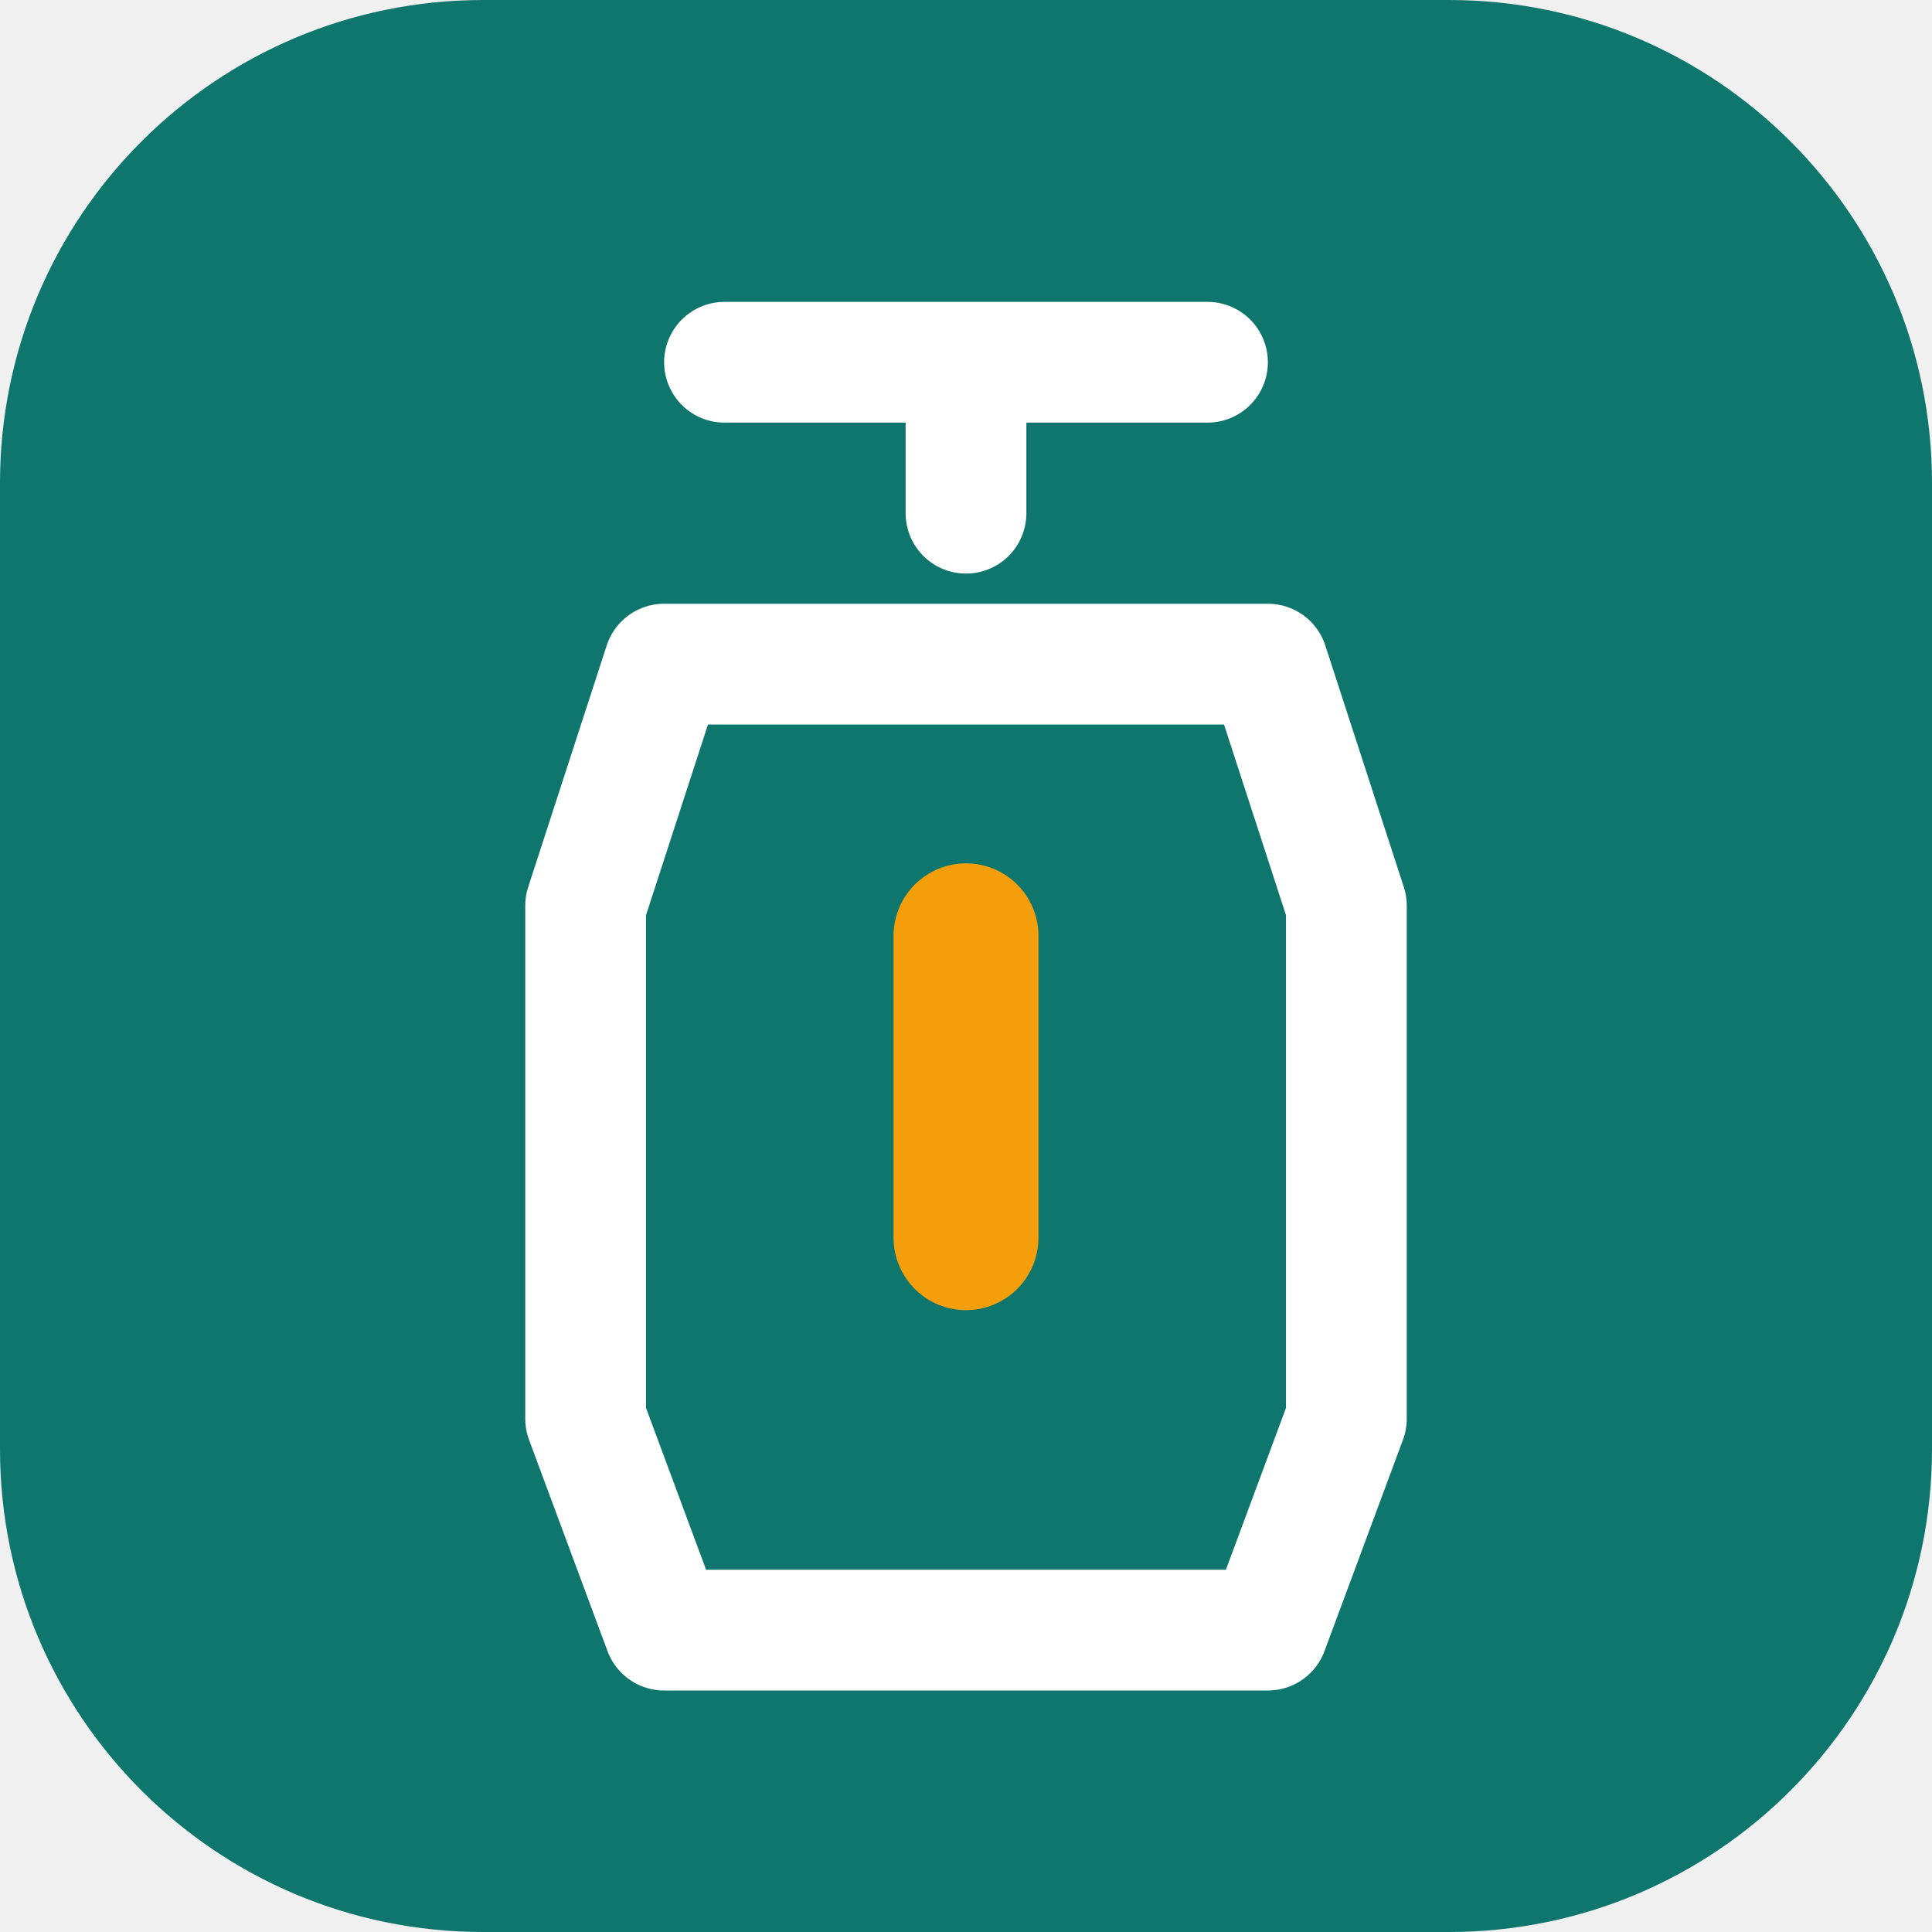
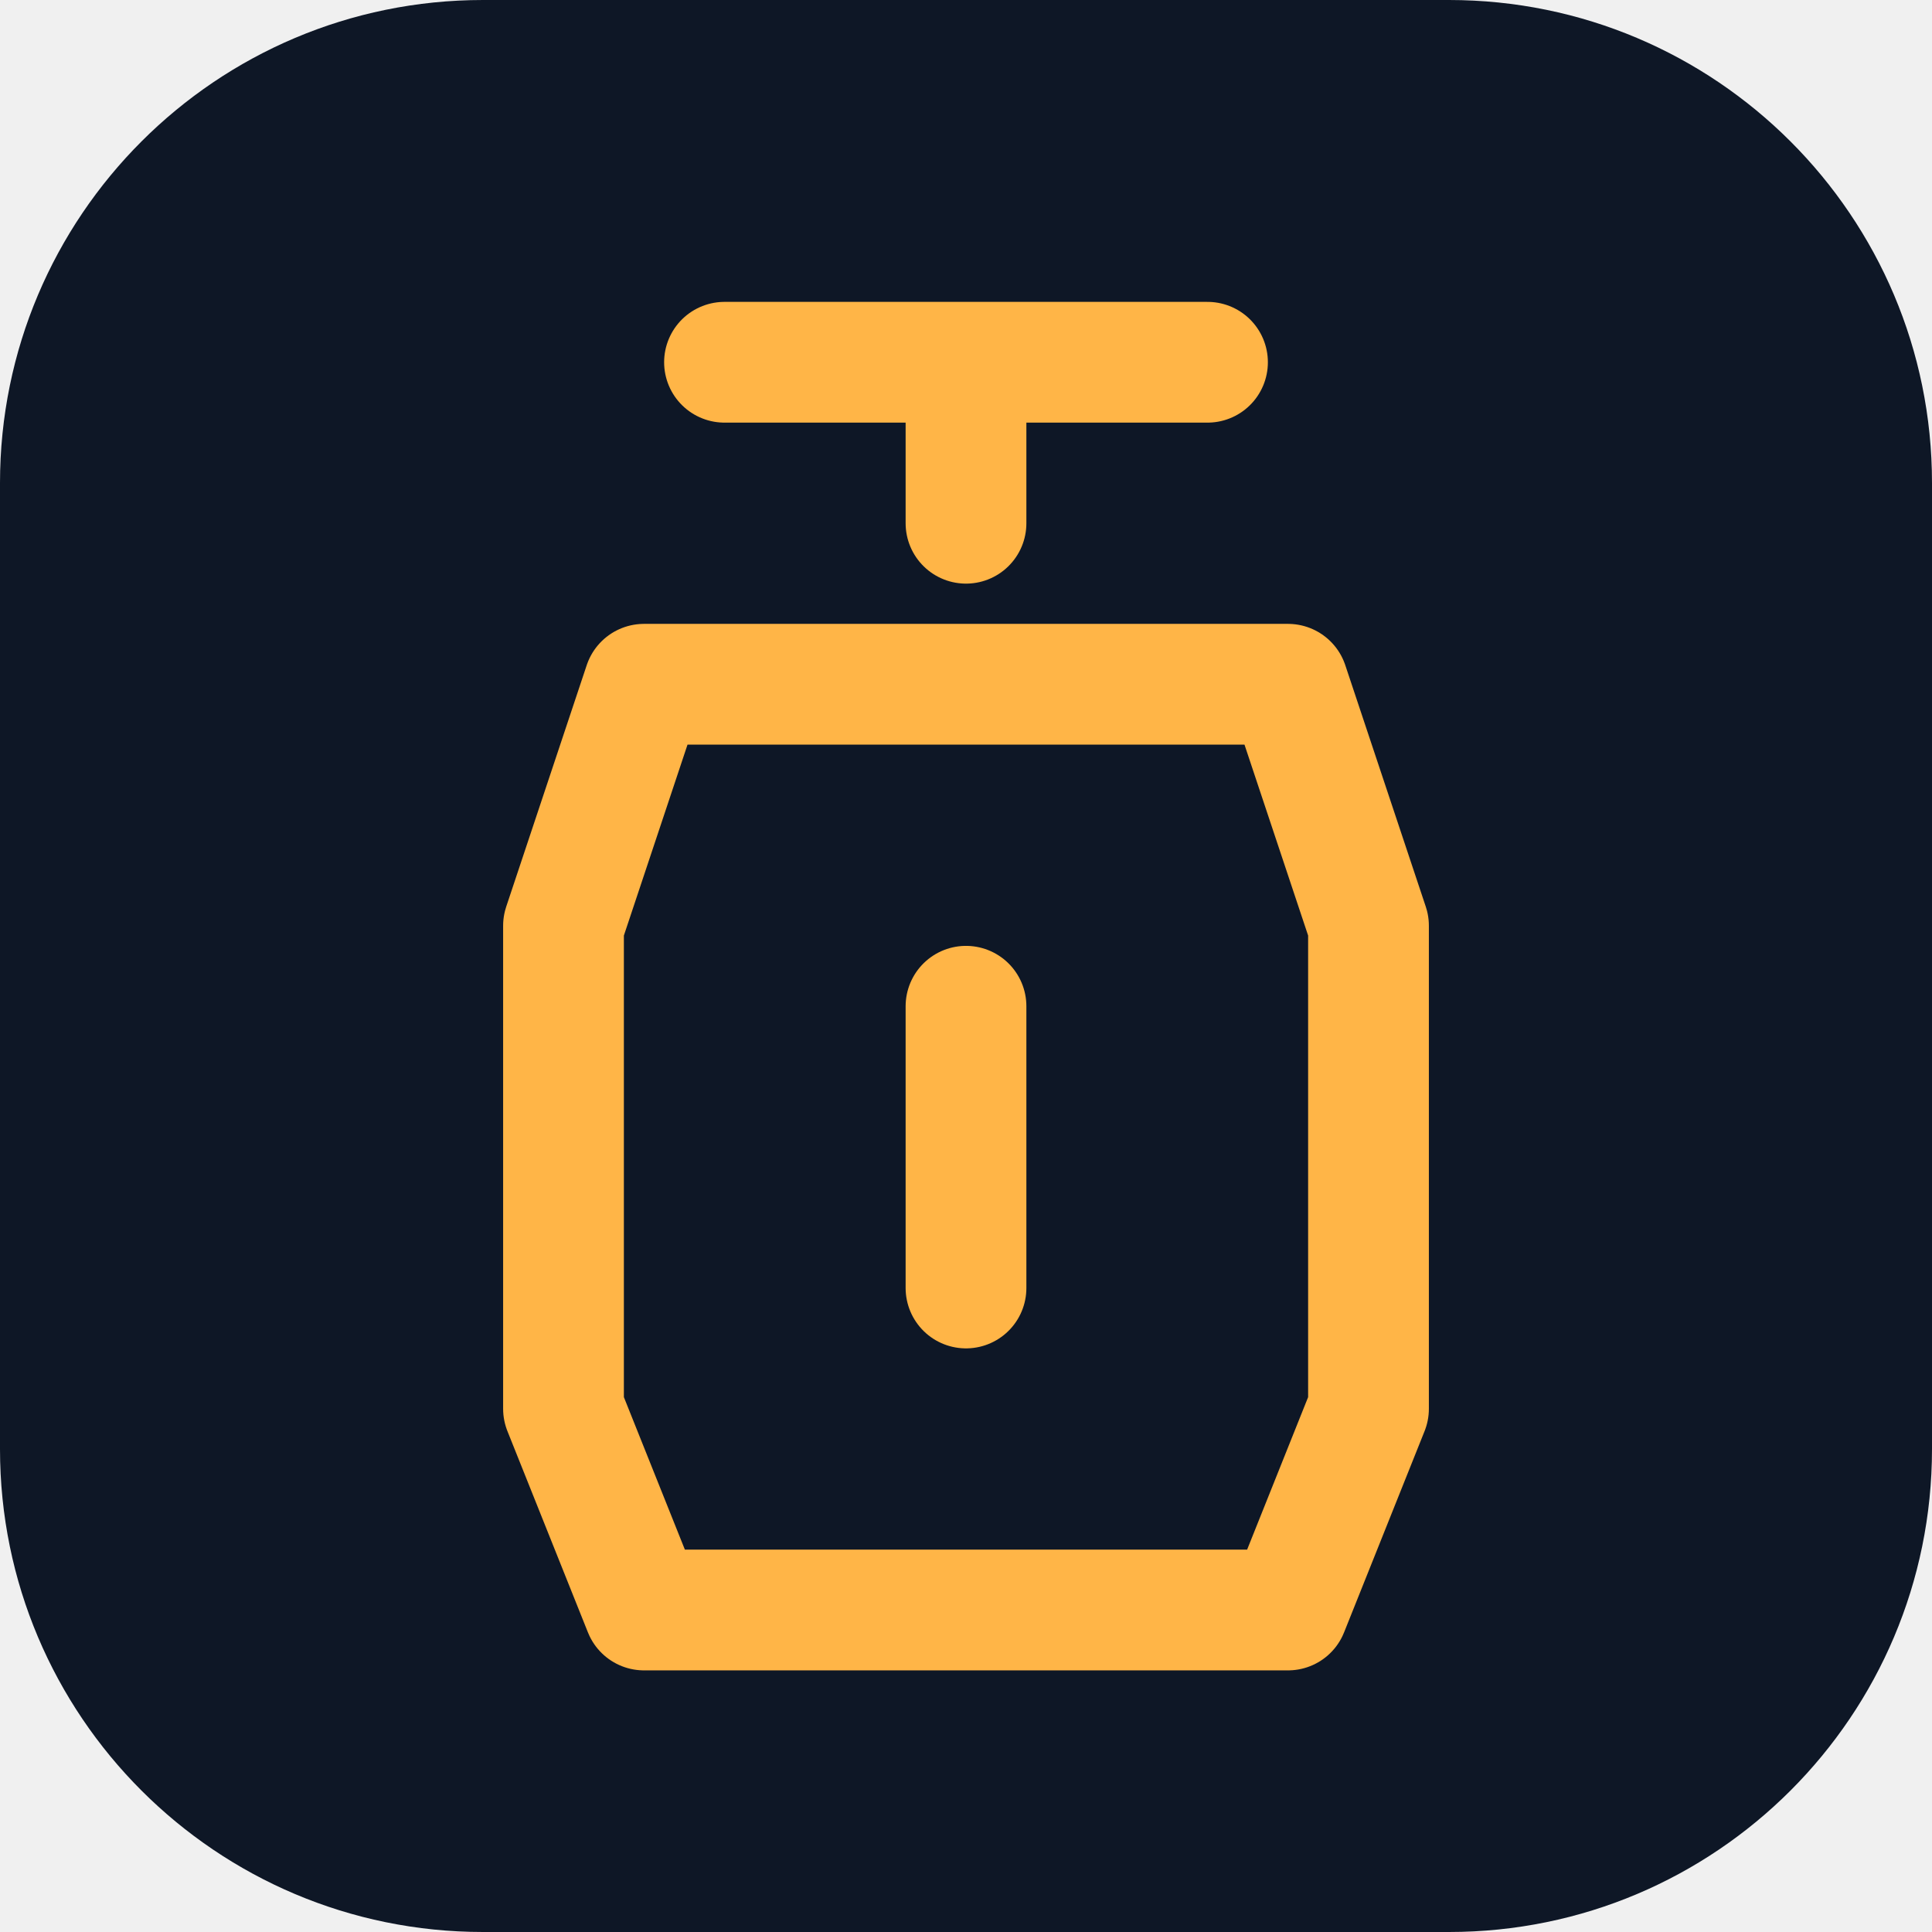
- <svg xmlns="http://www.w3.org/2000/svg" viewBox="0 0 32 32">
-   <rect width="32" height="32" rx="8" fill="#0f766e" />
-   <path d="M12 6h8M16 6v2.5m-5 2.5h10l1.3 4v8.5L21 27H11l-1.3-3.5V15z" fill="none" stroke="#fff" stroke-width="2" stroke-linecap="round" stroke-linejoin="round" />
-   <path d="M16 15.5v5" stroke="#f59e0b" stroke-width="2.4" stroke-linecap="round" />
+ <svg xmlns="http://www.w3.org/2000/svg" viewBox="0 0 48 48">
+   <rect width="48" height="48" rx="12" fill="#0e1726" />
+   <g fill="none" stroke="#ffb547" stroke-width="3" stroke-linecap="round" stroke-linejoin="round">
+     <path d="M18 9h12M24 9v4m-8 4h16l2 6v12l-2 5H16l-2-5V23z" />
+     <path d="M24 25v7" />
+   </g>
</svg>
